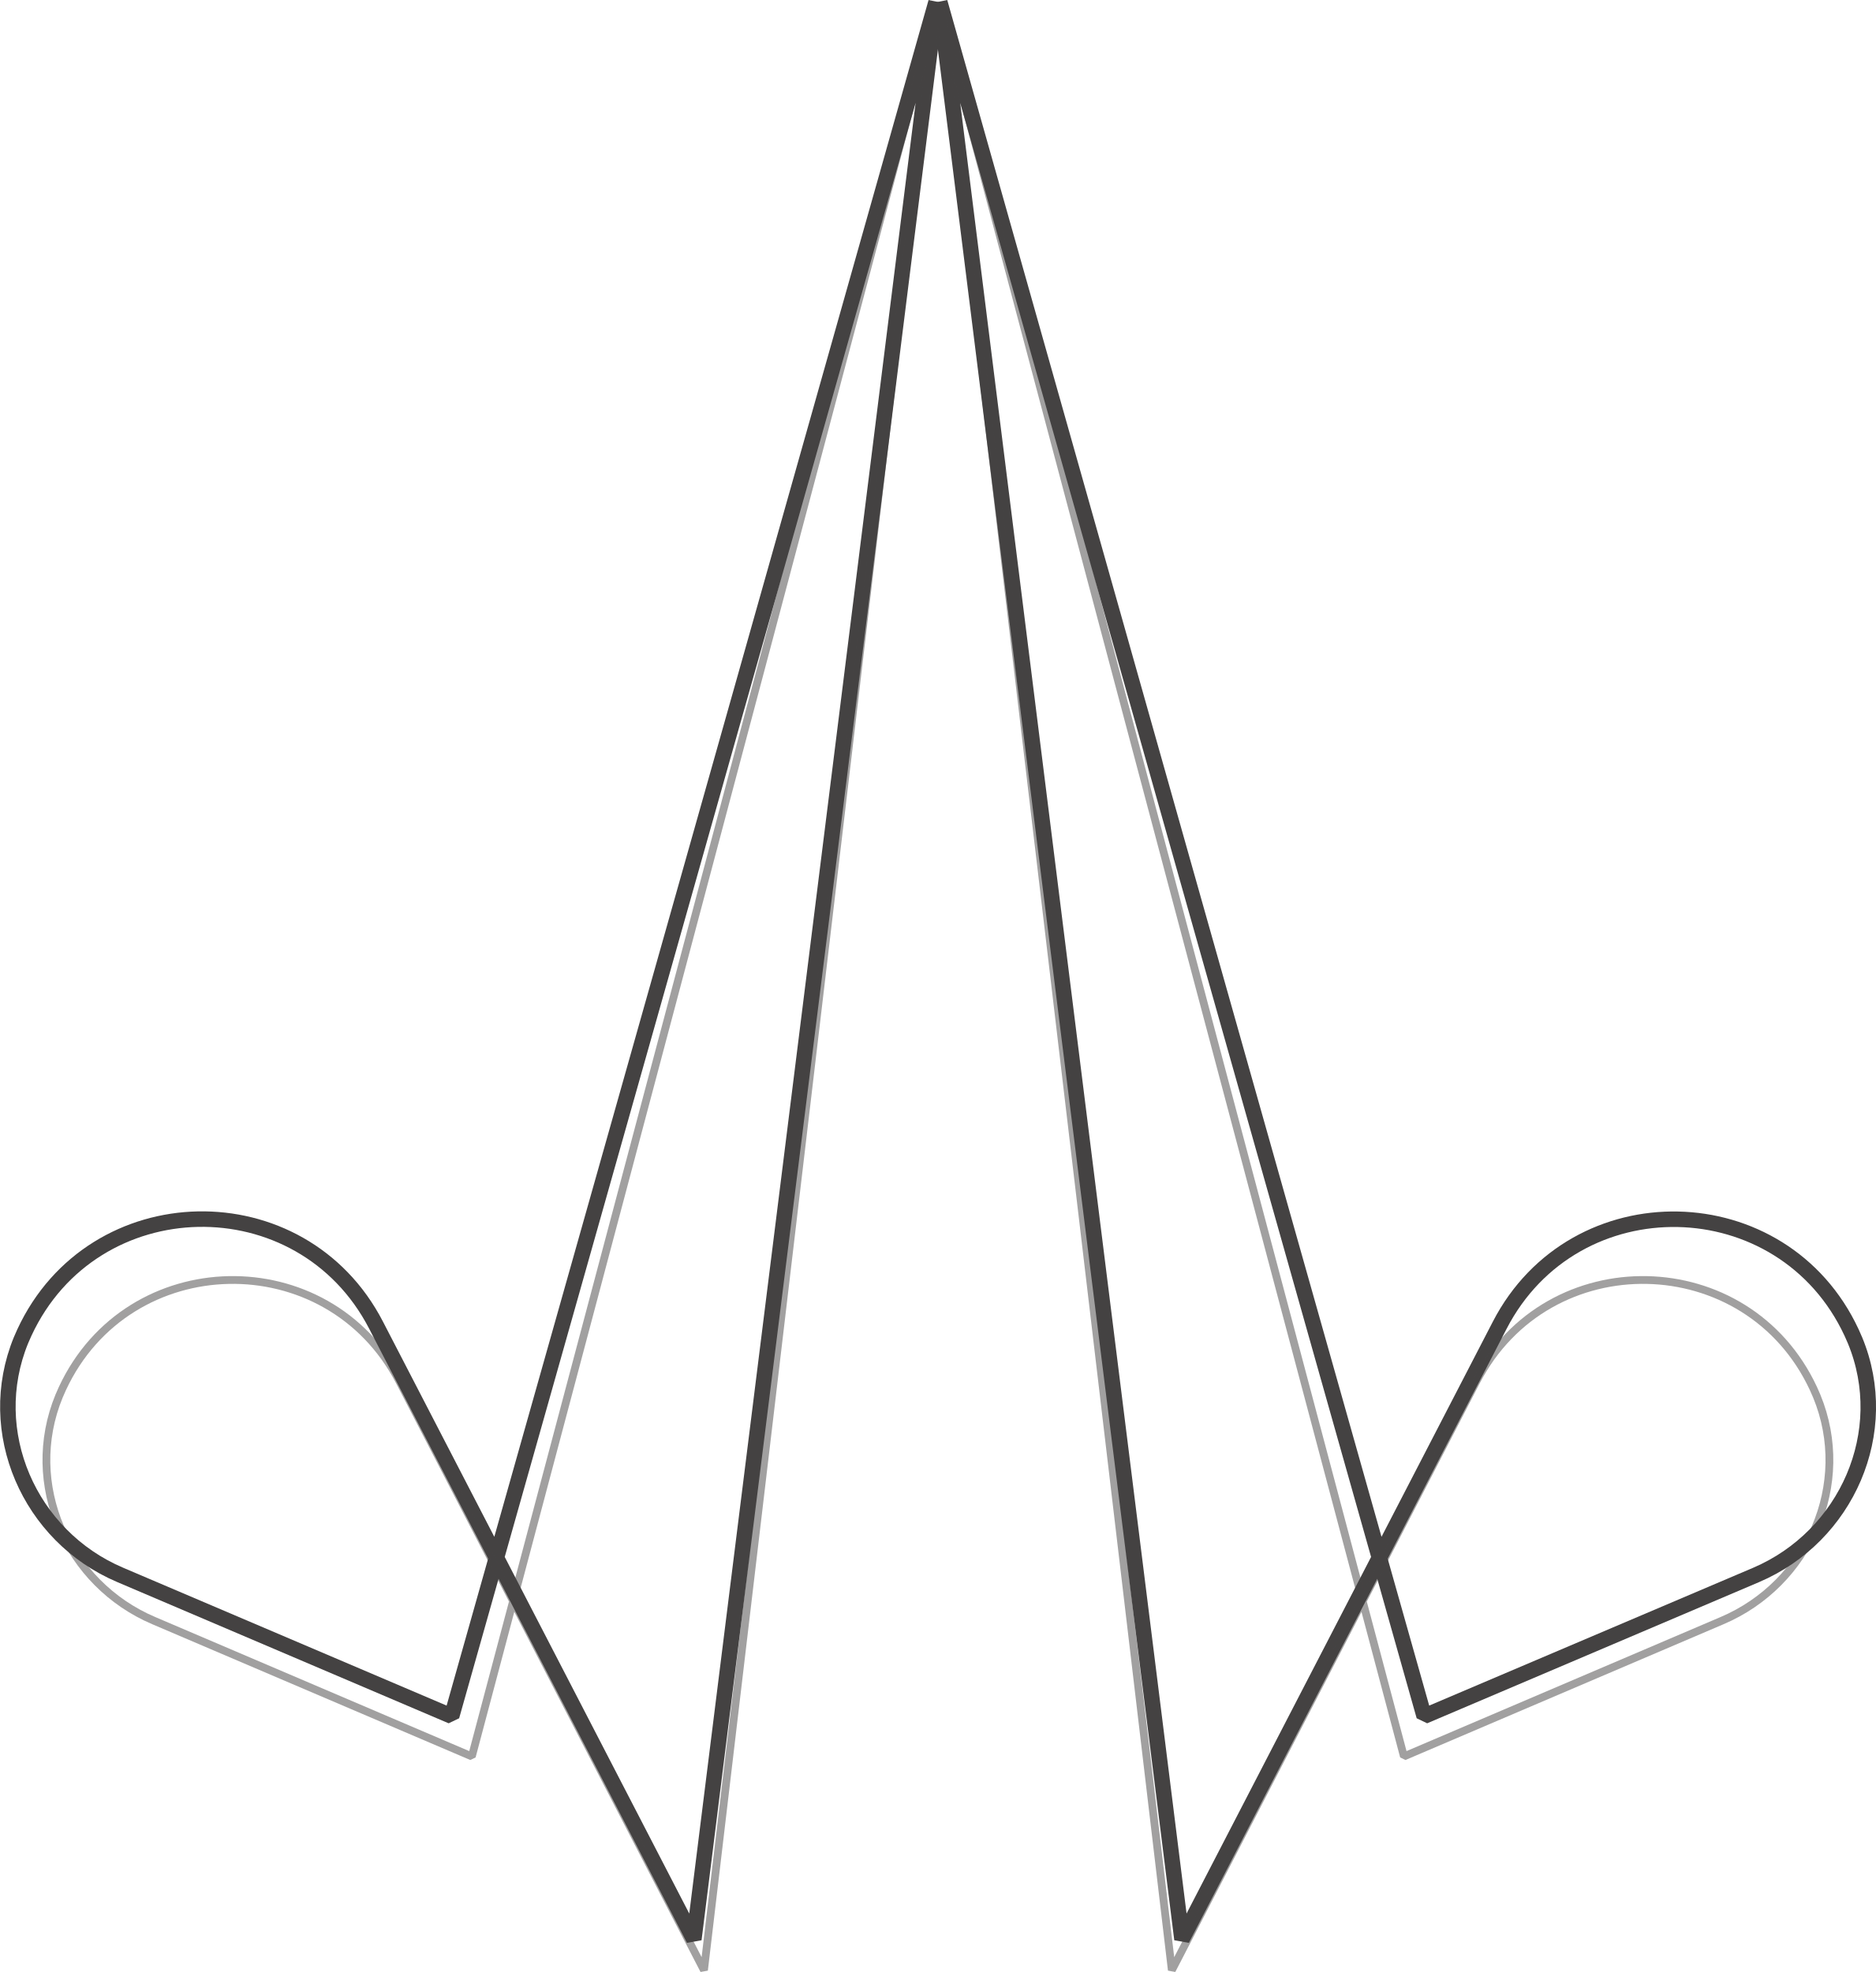
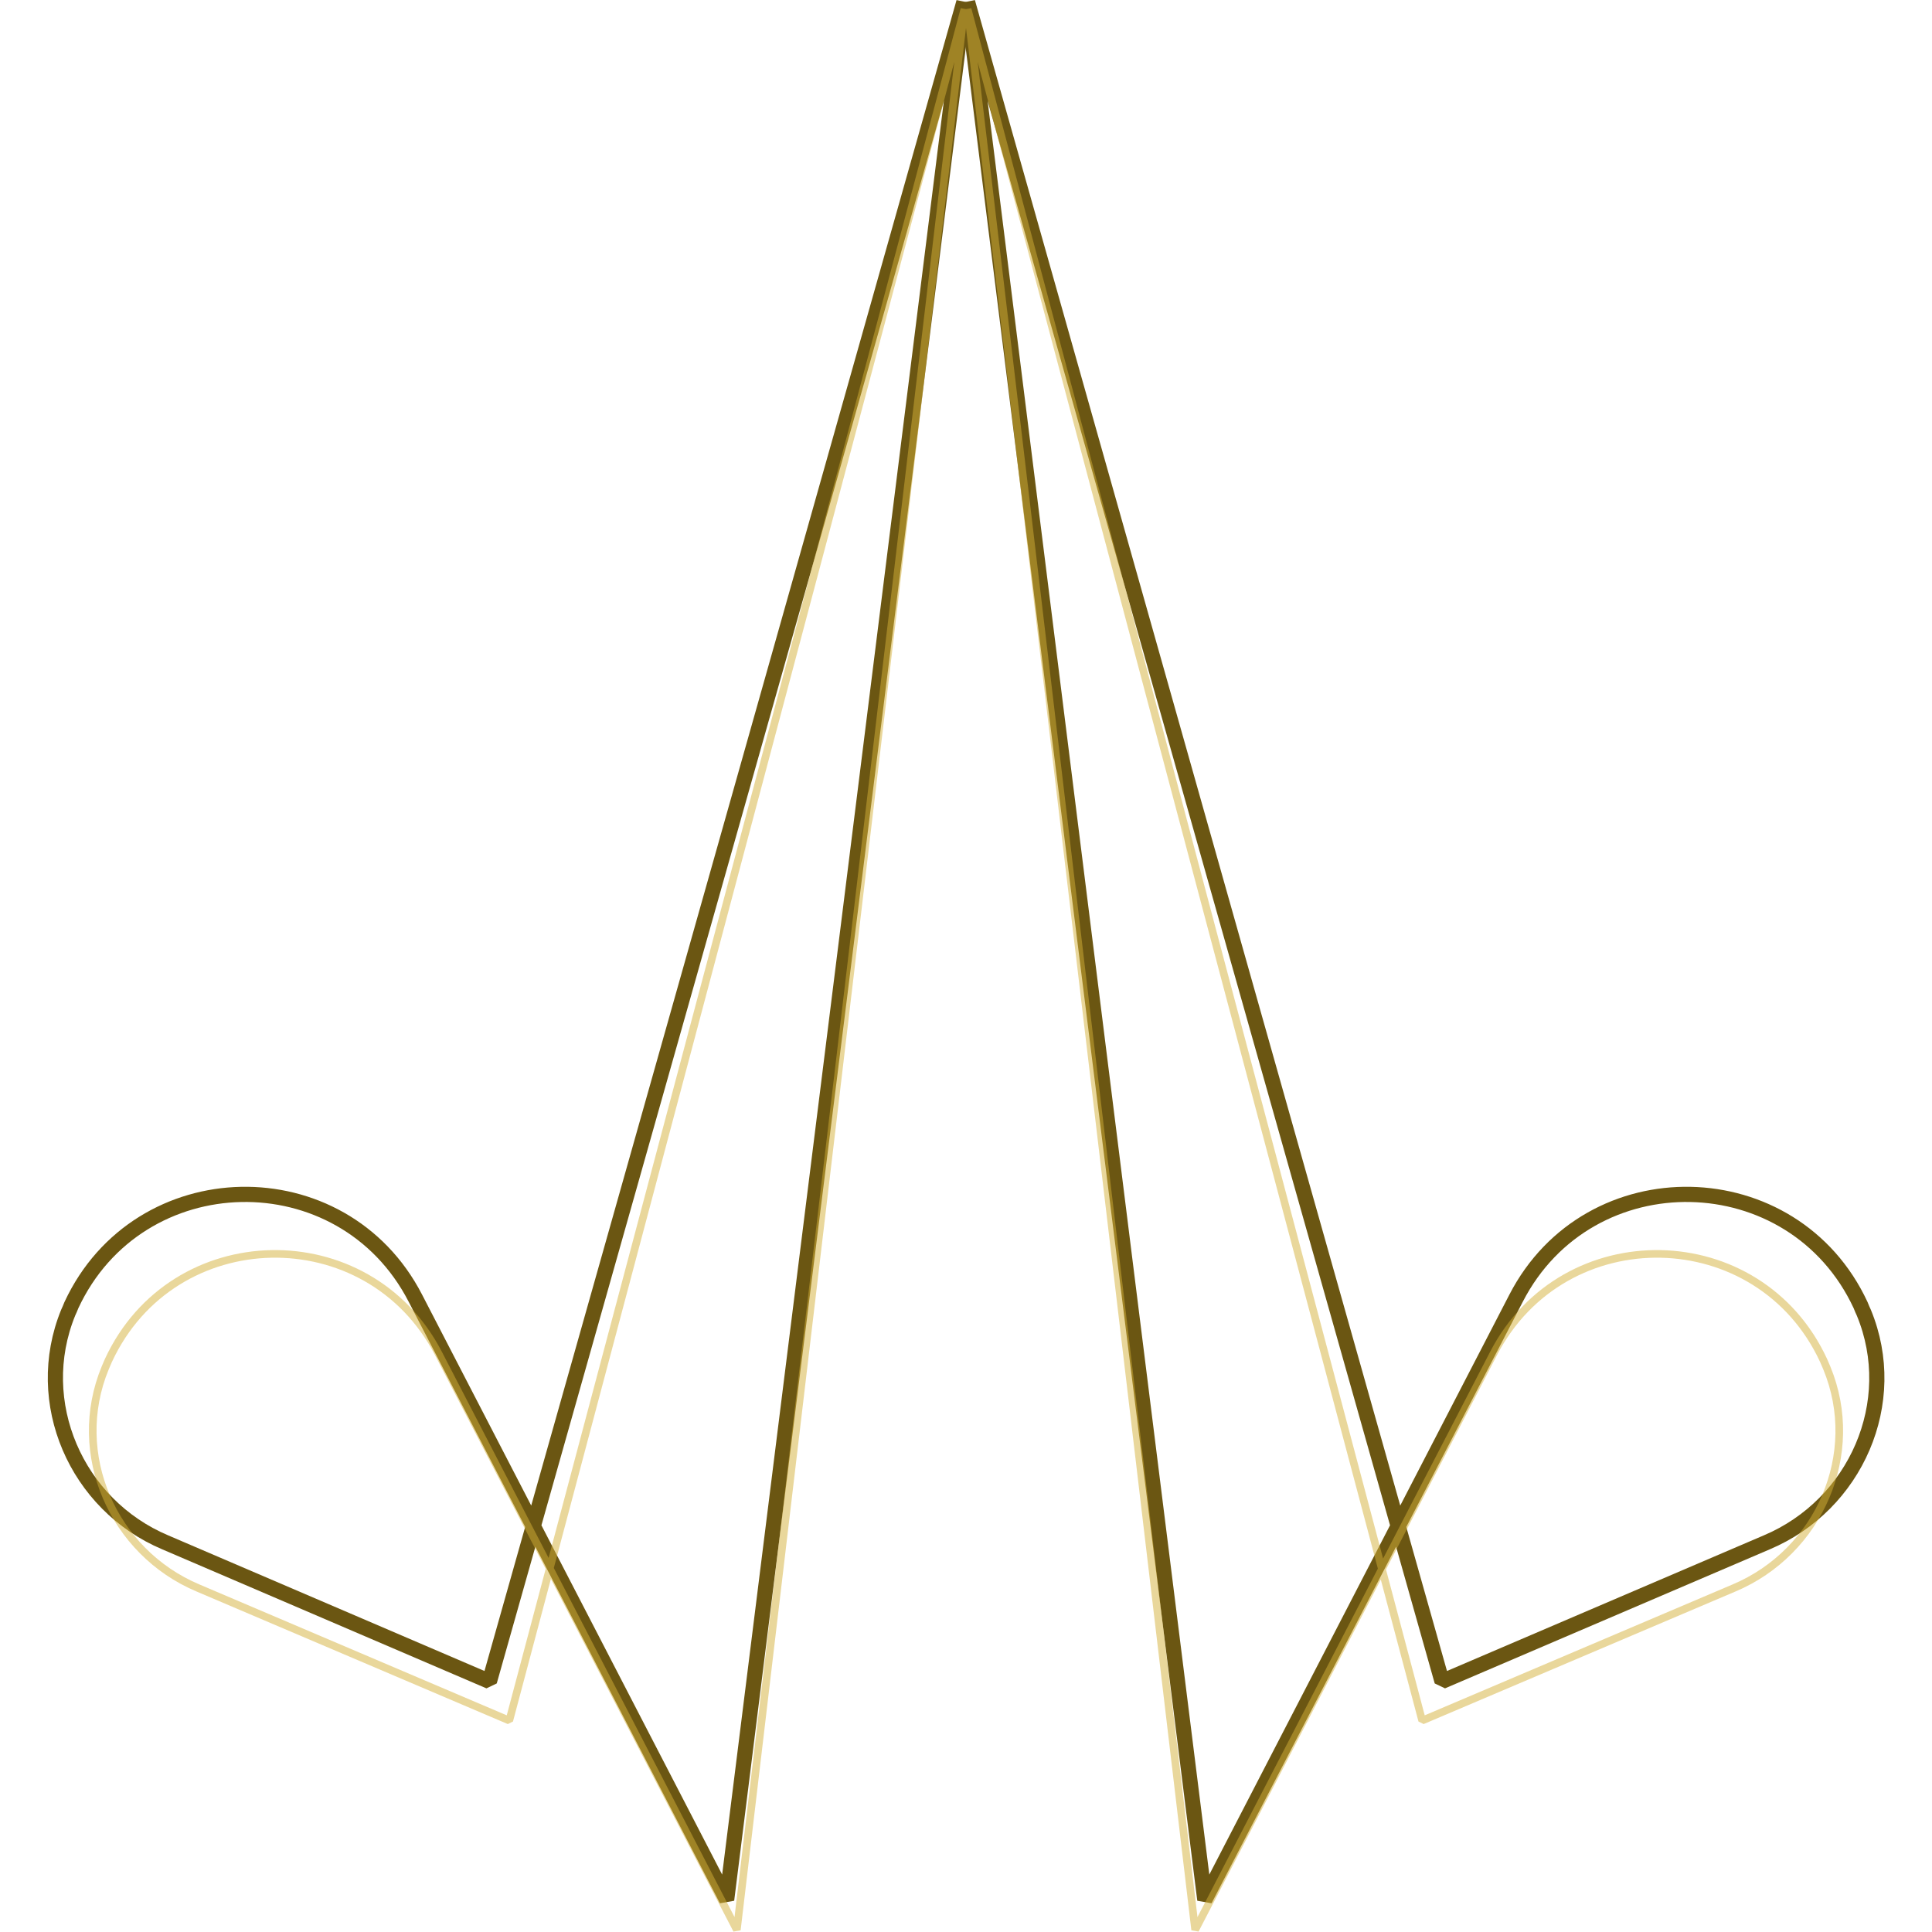
- <svg xmlns="http://www.w3.org/2000/svg" id="logo" viewBox="0 0 342.37 359.97">
-   <defs>
-     <style>.cls-1,.cls-3{fill:none;stroke:#444242;stroke-linejoin:bevel;}.cls-1{stroke-width:2.83px;}.cls-2{opacity:0.5;}.cls-3{stroke-width:1.42px;}</style>
-   </defs>
-   <path class="cls-1" d="M82.44,313.27,170.84.39,126.64,354l-58-112.1C55,215.48,17,216.27,4.47,243.2h0q-.34.72-.64,1.45C-3,261.32,5.32,280.41,21.91,287.47Z" />
-   <path class="cls-1" d="M259.93,313.27,171.53.39,215.73,354l58-112.1c13.65-26.39,51.66-25.61,64.21,1.33h0q.34.72.64,1.45c6.88,16.66-1.49,35.75-18.08,42.82Z" />
-   <g class="cls-2">
-     <path class="cls-3" d="M86.12,320.62,170.85,1.72,128.49,359.64,72.93,252.19c-13.08-25.3-49.52-24.55-61.54,1.27h0q-.32.69-.61,1.39c-6.59,16,1.43,34.27,17.33,41Z" />
-     <path class="cls-3" d="M256.24,320.62,171.51,1.72l42.37,357.92,55.56-107.45c13.08-25.3,49.52-24.55,61.54,1.27h0q.32.69.61,1.39c6.59,16-1.43,34.27-17.33,41Z" />
+ <svg xmlns="http://www.w3.org/2000/svg" version="1.1" id="logo" x="0px" y="0px" viewBox="0 0 360 360" style="enable-background:new 0 0 360 360;" xml:space="preserve">
+   <style type="text/css">
+ 	.st0{fill:none;stroke:#6B5612;stroke-width:2.83;stroke-linejoin:bevel;}
+ 	.st1{opacity:0.5;}
+ 	.st2{fill:none;stroke:#D4AF37;stroke-width:1.42;stroke-linejoin:bevel;}
+ </style>
+   <path class="st0" d="M91.2,313.3L179.6,0.4L135.4,354l-58-112.1c-13.6-26.4-51.6-25.6-64.1,1.3l0,0c-0.2,0.5-0.4,1-0.6,1.4  c-6.8,16.7,1.5,35.8,18.1,42.8L91.2,313.3z" />
+   <path class="st0" d="M268.7,313.3L180.3,0.4L224.5,354l58-112.1c13.6-26.4,51.7-25.6,64.2,1.3l0,0c0.2,0.5,0.4,1,0.6,1.4  c6.9,16.7-1.5,35.8-18.1,42.8L268.7,313.3z" />
+   <g class="st1">
+     <path class="st2" d="M94.9,320.6L179.7,1.7l-42.4,357.9L81.7,252.2c-13.1-25.3-49.5-24.6-61.5,1.3l0,0c-0.2,0.5-0.4,0.9-0.6,1.4   c-6.6,16,1.4,34.3,17.3,41L94.9,320.6z" />
+     <path class="st2" d="M265,320.6L180.3,1.7l42.4,357.9l55.6-107.4c13.1-25.3,49.5-24.6,61.5,1.3l0,0c0.2,0.5,0.4,0.9,0.6,1.4   c6.6,16-1.4,34.3-17.3,41L265,320.6z" />
  </g>
</svg>
